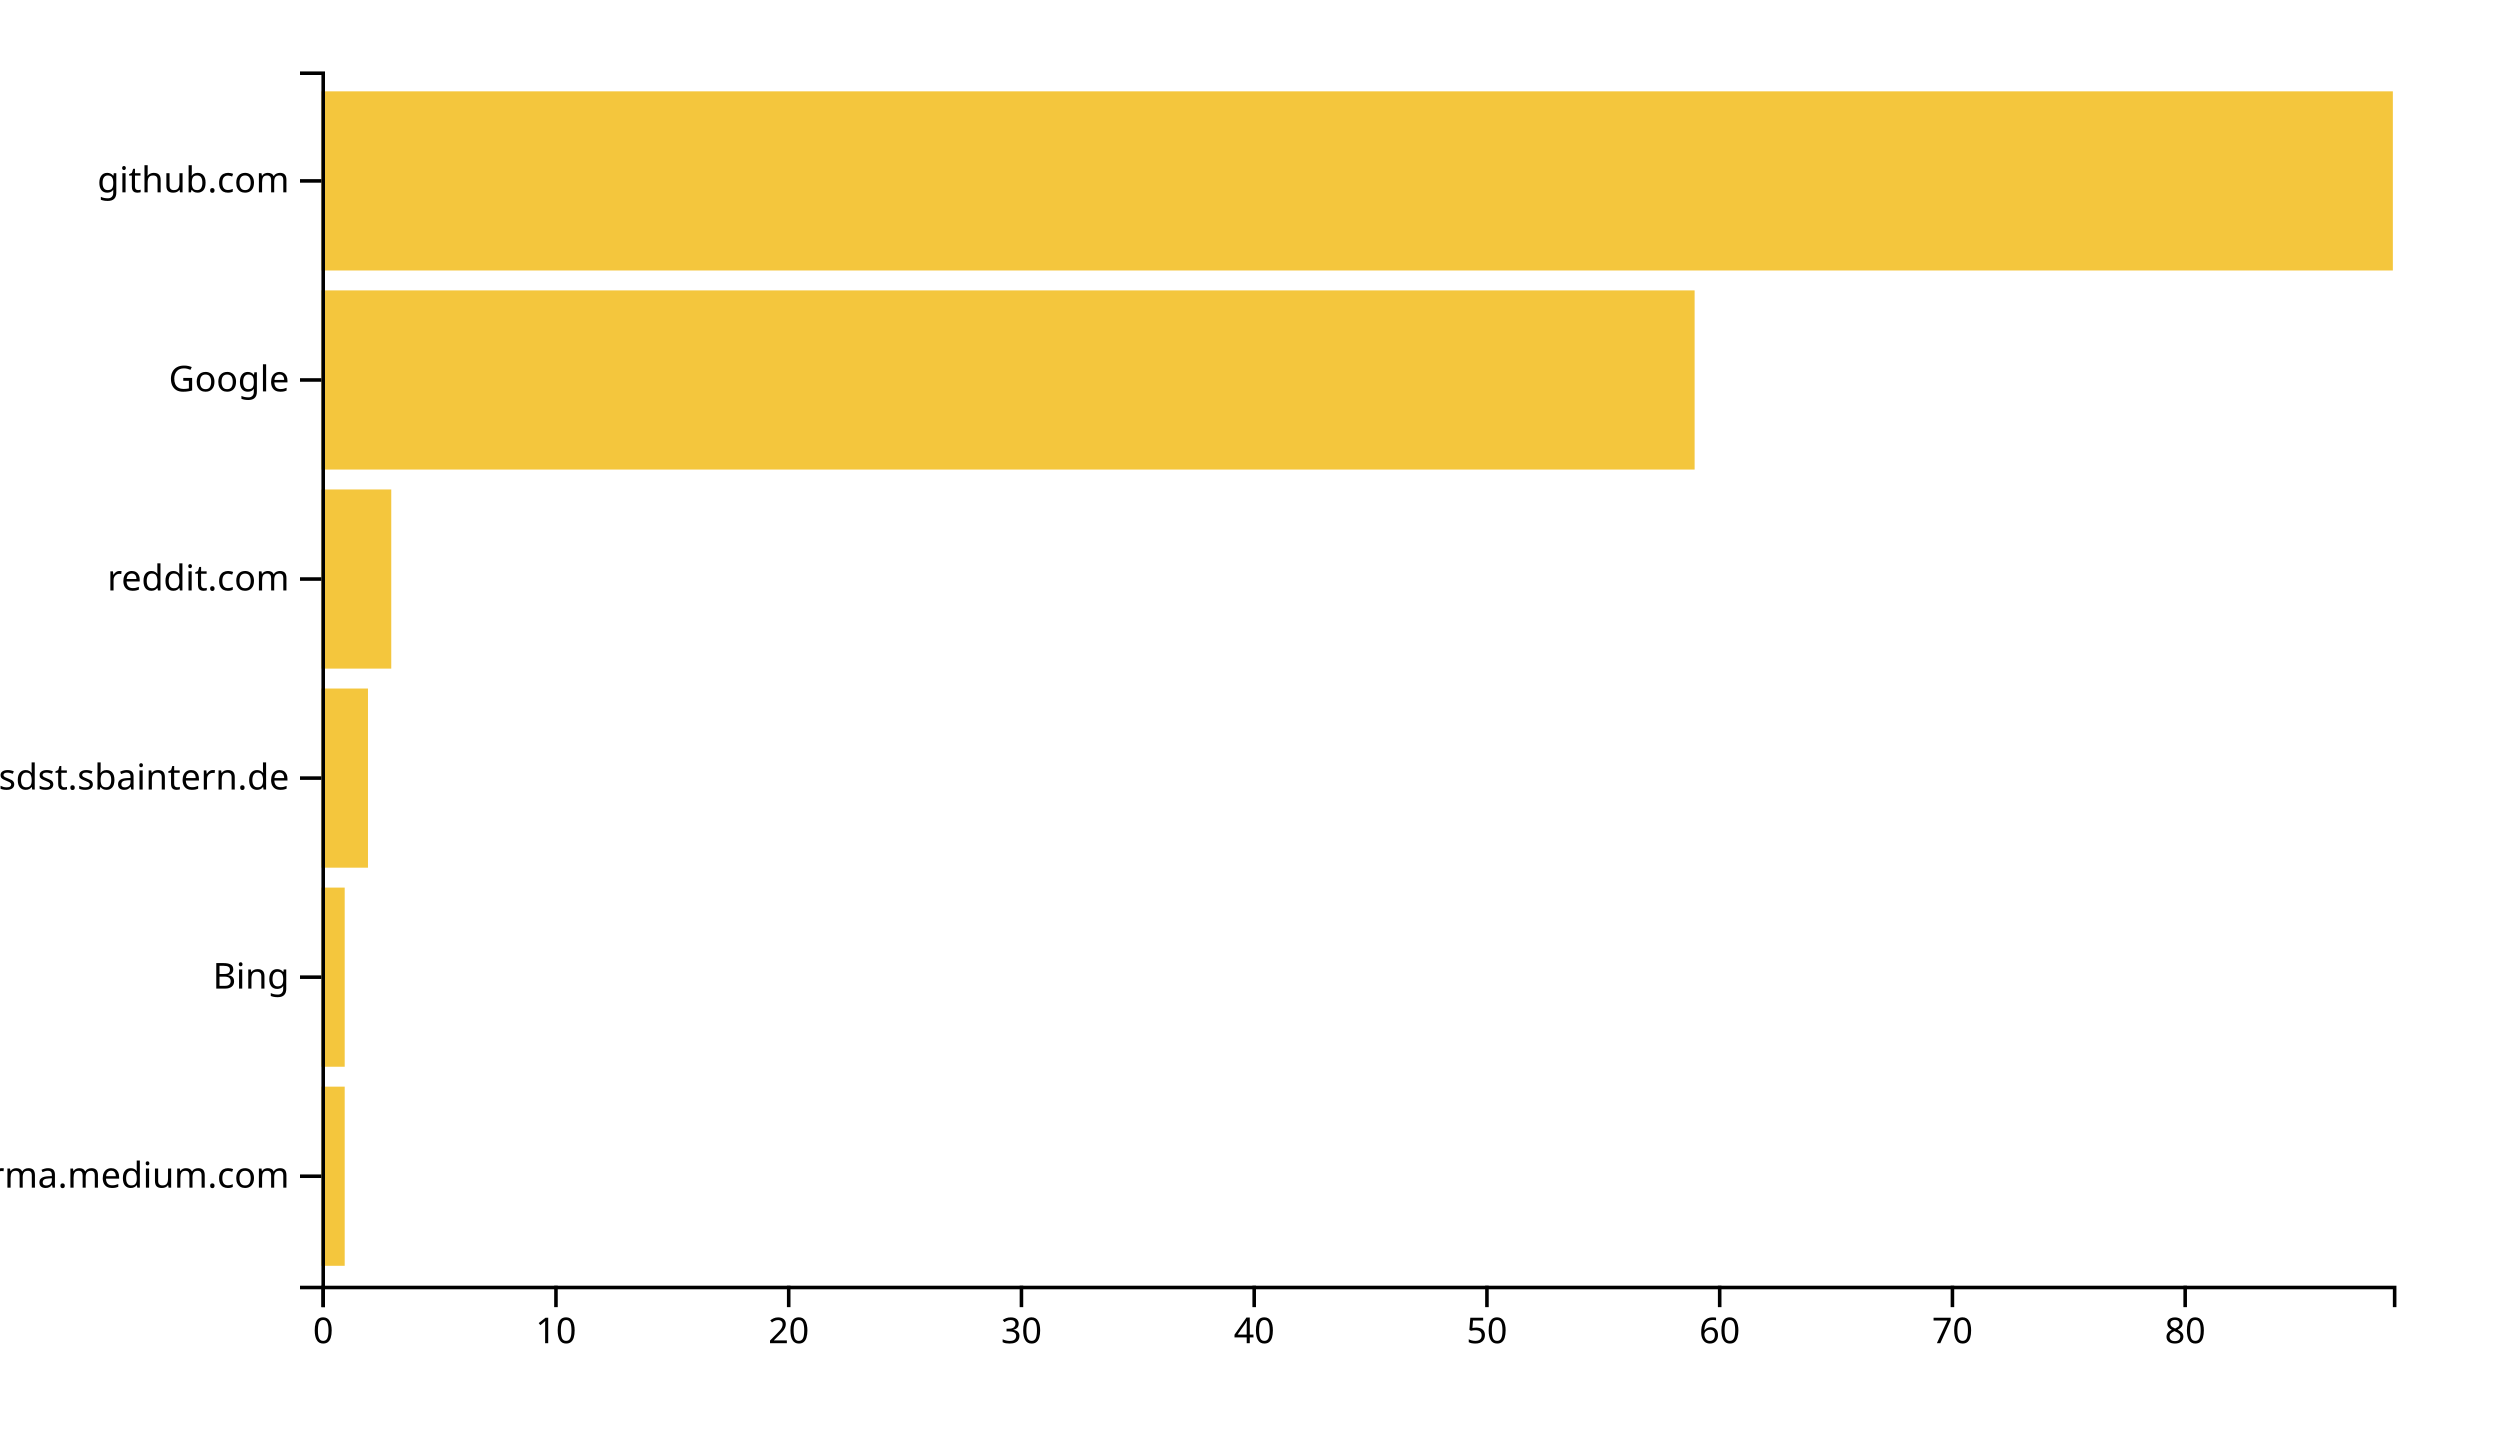
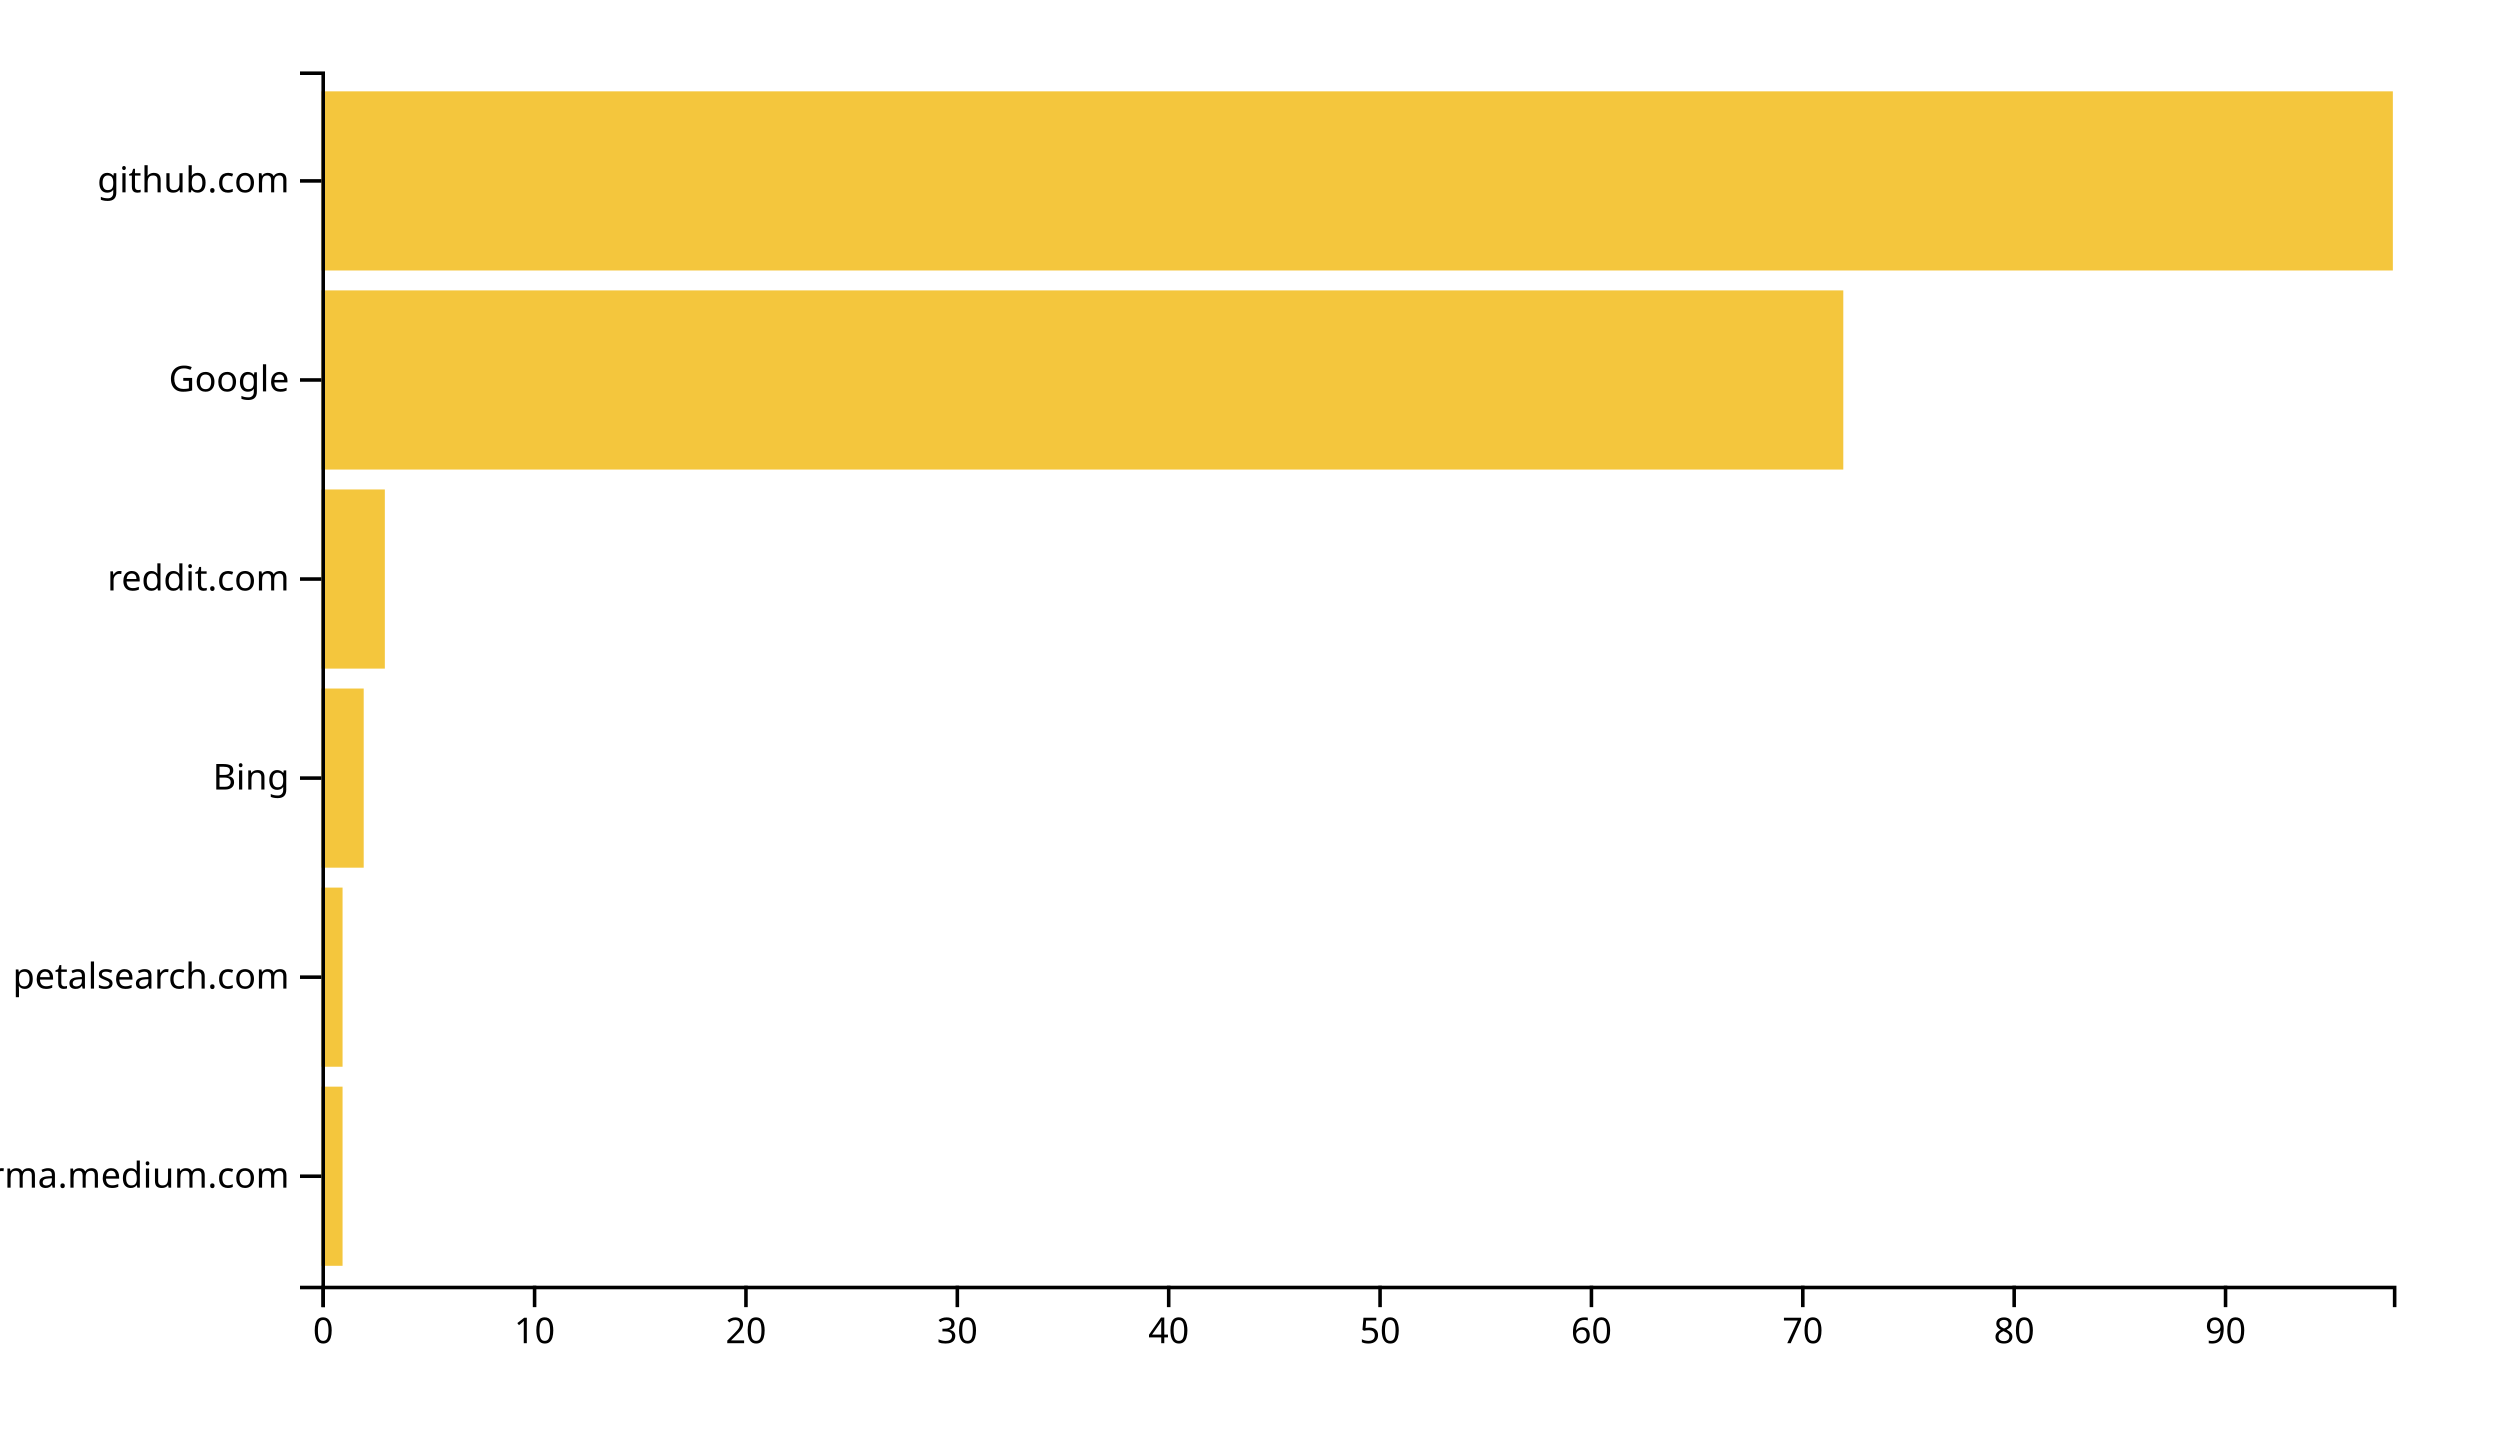
<svg xmlns="http://www.w3.org/2000/svg" width="700" height="400">
  <g transform="translate(90,20)">
-     <rect class="bar" width="6.517" y="284.262" height="50.164" style="fill: #f4c63d; text-anchor: end;" />
-     <rect class="bar" width="6.517" y="228.525" height="50.164" style="fill: #f4c63d; text-anchor: end;" />
-     <rect class="bar" width="13.034" y="172.787" height="50.164" style="fill: #f4c63d; text-anchor: end;" />
-     <rect class="bar" width="19.551" y="117.049" height="50.164" style="fill: #f4c63d; text-anchor: end;" />
-     <rect class="bar" width="384.494" y="61.311" height="50.164" style="fill: #f4c63d; text-anchor: end;" />
+     <rect class="bar" width="5.918" y="284.262" height="50.164" style="fill: #f4c63d; text-anchor: end;" />
+     <rect class="bar" width="5.918" y="228.525" height="50.164" style="fill: #f4c63d; text-anchor: end;" />
+     <rect class="bar" width="11.837" y="172.787" height="50.164" style="fill: #f4c63d; text-anchor: end;" />
+     <rect class="bar" width="17.755" y="117.049" height="50.164" style="fill: #f4c63d; text-anchor: end;" />
+     <rect class="bar" width="426.122" y="61.311" height="50.164" style="fill: #f4c63d; text-anchor: end;" />
    <rect class="bar" width="580" y="5.574" height="50.164" style="fill: #f4c63d; text-anchor: end;" />
    <g transform="translate(0,340)" fill="none" font-size="10" font-family="sans-serif" text-anchor="middle">
      <path class="domain" stroke="currentColor" d="M0.5,6V0.5H580.5V6" />
      <g class="tick" opacity="1" transform="translate(0.5,0)">
        <line stroke="currentColor" y2="6" />
        <text fill="currentColor" y="9" dy="0.71em">0</text>
      </g>
-       <g class="tick" opacity="1" transform="translate(65.66854,0)">
+       <g class="tick" opacity="1" transform="translate(59.68367,0)">
        <line stroke="currentColor" y2="6" />
        <text fill="currentColor" y="9" dy="0.71em">10</text>
      </g>
-       <g class="tick" opacity="1" transform="translate(130.8371,0)">
+       <g class="tick" opacity="1" transform="translate(118.8673,0)">
        <line stroke="currentColor" y2="6" />
        <text fill="currentColor" y="9" dy="0.71em">20</text>
      </g>
-       <g class="tick" opacity="1" transform="translate(196.0056,0)">
+       <g class="tick" opacity="1" transform="translate(178.051,0)">
        <line stroke="currentColor" y2="6" />
        <text fill="currentColor" y="9" dy="0.71em">30</text>
      </g>
-       <g class="tick" opacity="1" transform="translate(261.1742,0)">
+       <g class="tick" opacity="1" transform="translate(237.2347,0)">
        <line stroke="currentColor" y2="6" />
        <text fill="currentColor" y="9" dy="0.71em">40</text>
      </g>
-       <g class="tick" opacity="1" transform="translate(326.3427,0)">
+       <g class="tick" opacity="1" transform="translate(296.4184,0)">
        <line stroke="currentColor" y2="6" />
        <text fill="currentColor" y="9" dy="0.71em">50</text>
      </g>
-       <g class="tick" opacity="1" transform="translate(391.5112,0)">
+       <g class="tick" opacity="1" transform="translate(355.602,0)">
        <line stroke="currentColor" y2="6" />
        <text fill="currentColor" y="9" dy="0.71em">60</text>
      </g>
-       <g class="tick" opacity="1" transform="translate(456.6798,0)">
+       <g class="tick" opacity="1" transform="translate(414.7857,0)">
        <line stroke="currentColor" y2="6" />
        <text fill="currentColor" y="9" dy="0.71em">70</text>
      </g>
-       <g class="tick" opacity="1" transform="translate(521.8483,0)">
+       <g class="tick" opacity="1" transform="translate(473.9694,0)">
        <line stroke="currentColor" y2="6" />
        <text fill="currentColor" y="9" dy="0.71em">80</text>
+       </g>
+       <g class="tick" opacity="1" transform="translate(533.1531,0)">
+         <line stroke="currentColor" y2="6" />
+         <text fill="currentColor" y="9" dy="0.71em">90</text>
      </g>
    </g>
    <g fill="none" font-size="10" font-family="sans-serif" text-anchor="end">
      <path class="domain" stroke="currentColor" d="M-6,340.5H0.5V0.5H-6" />
      <g class="tick" opacity="1" transform="translate(0,309.3443)">
        <line stroke="currentColor" x2="-6" />
        <text fill="currentColor" x="-9" dy="0.32em">xgirma.medium.com</text>
      </g>
      <g class="tick" opacity="1" transform="translate(0,253.6066)">
        <line stroke="currentColor" x2="-6" />
-         <text fill="currentColor" x="-9" dy="0.32em">Bing</text>
+         <text fill="currentColor" x="-9" dy="0.32em">petalsearch.com</text>
      </g>
      <g class="tick" opacity="1" transform="translate(0,197.8689)">
        <line stroke="currentColor" x2="-6" />
-         <text fill="currentColor" x="-9" dy="0.32em">confluence.webapp.sdst.sbaintern.de</text>
+         <text fill="currentColor" x="-9" dy="0.32em">Bing</text>
      </g>
      <g class="tick" opacity="1" transform="translate(0,142.1311)">
        <line stroke="currentColor" x2="-6" />
        <text fill="currentColor" x="-9" dy="0.32em">reddit.com</text>
      </g>
      <g class="tick" opacity="1" transform="translate(0,86.39344)">
        <line stroke="currentColor" x2="-6" />
        <text fill="currentColor" x="-9" dy="0.32em">Google</text>
      </g>
      <g class="tick" opacity="1" transform="translate(0,30.65574)">
        <line stroke="currentColor" x2="-6" />
        <text fill="currentColor" x="-9" dy="0.32em">github.com</text>
      </g>
    </g>
  </g>
</svg>
